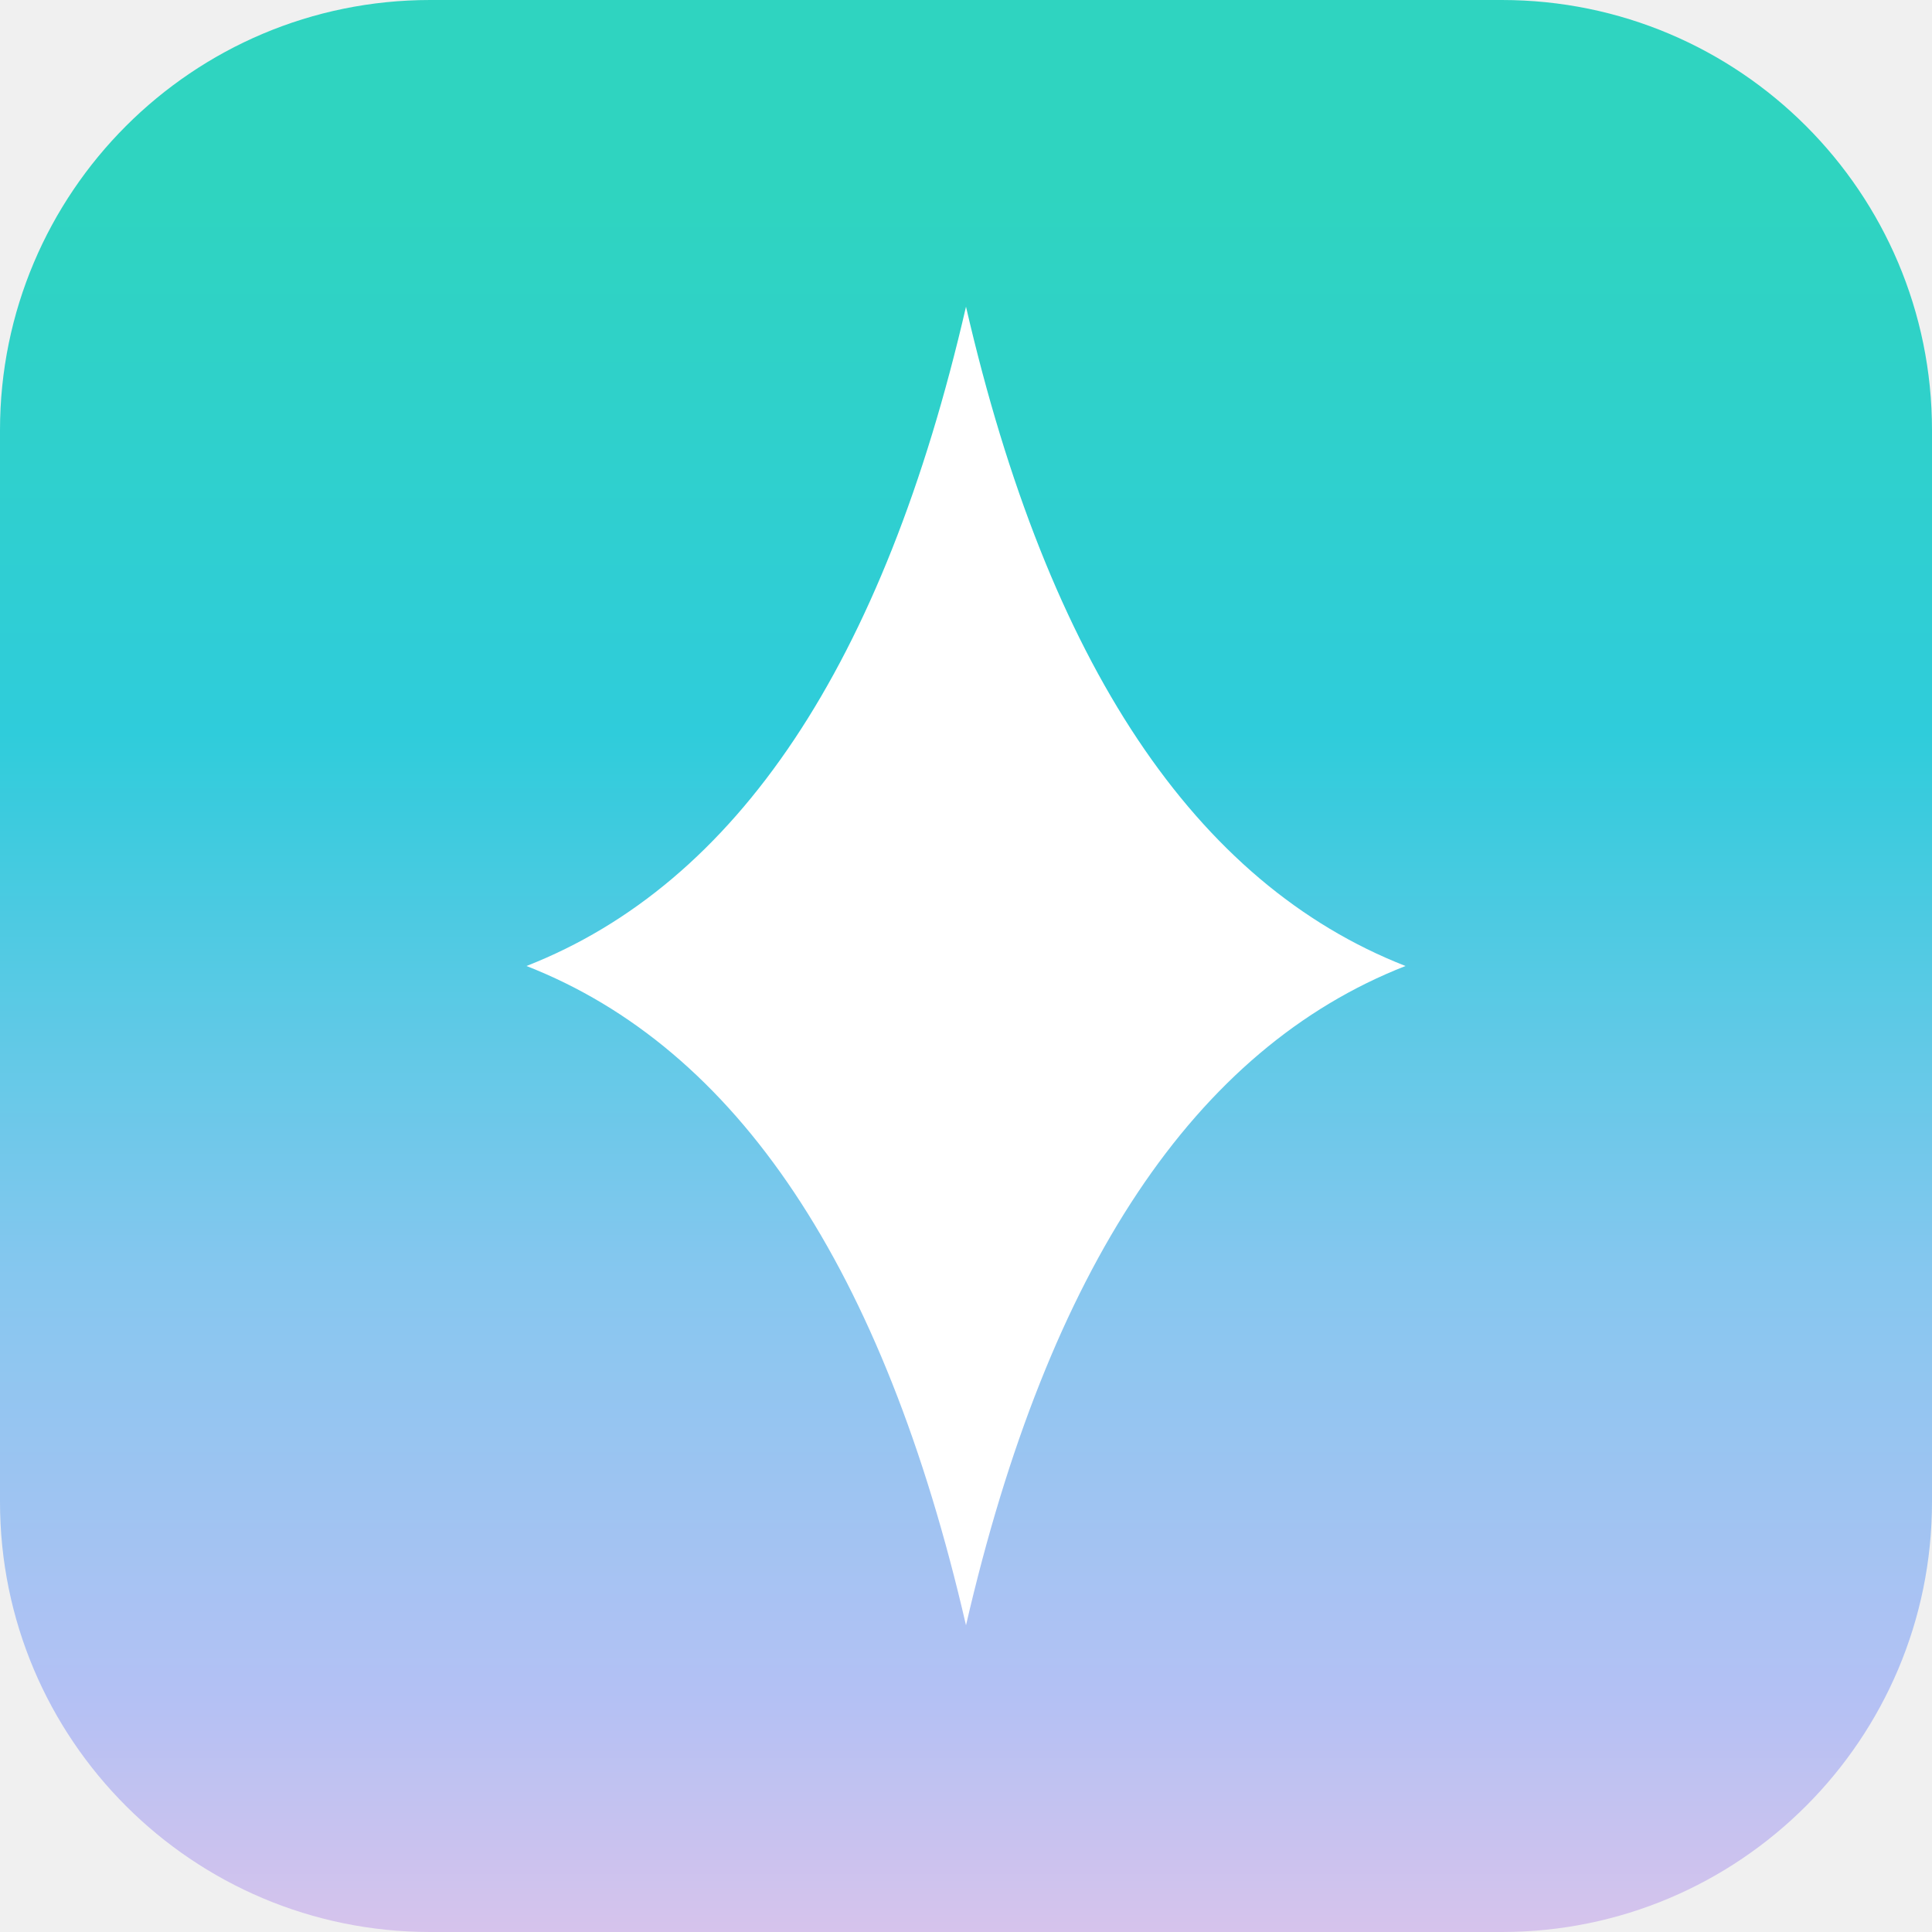
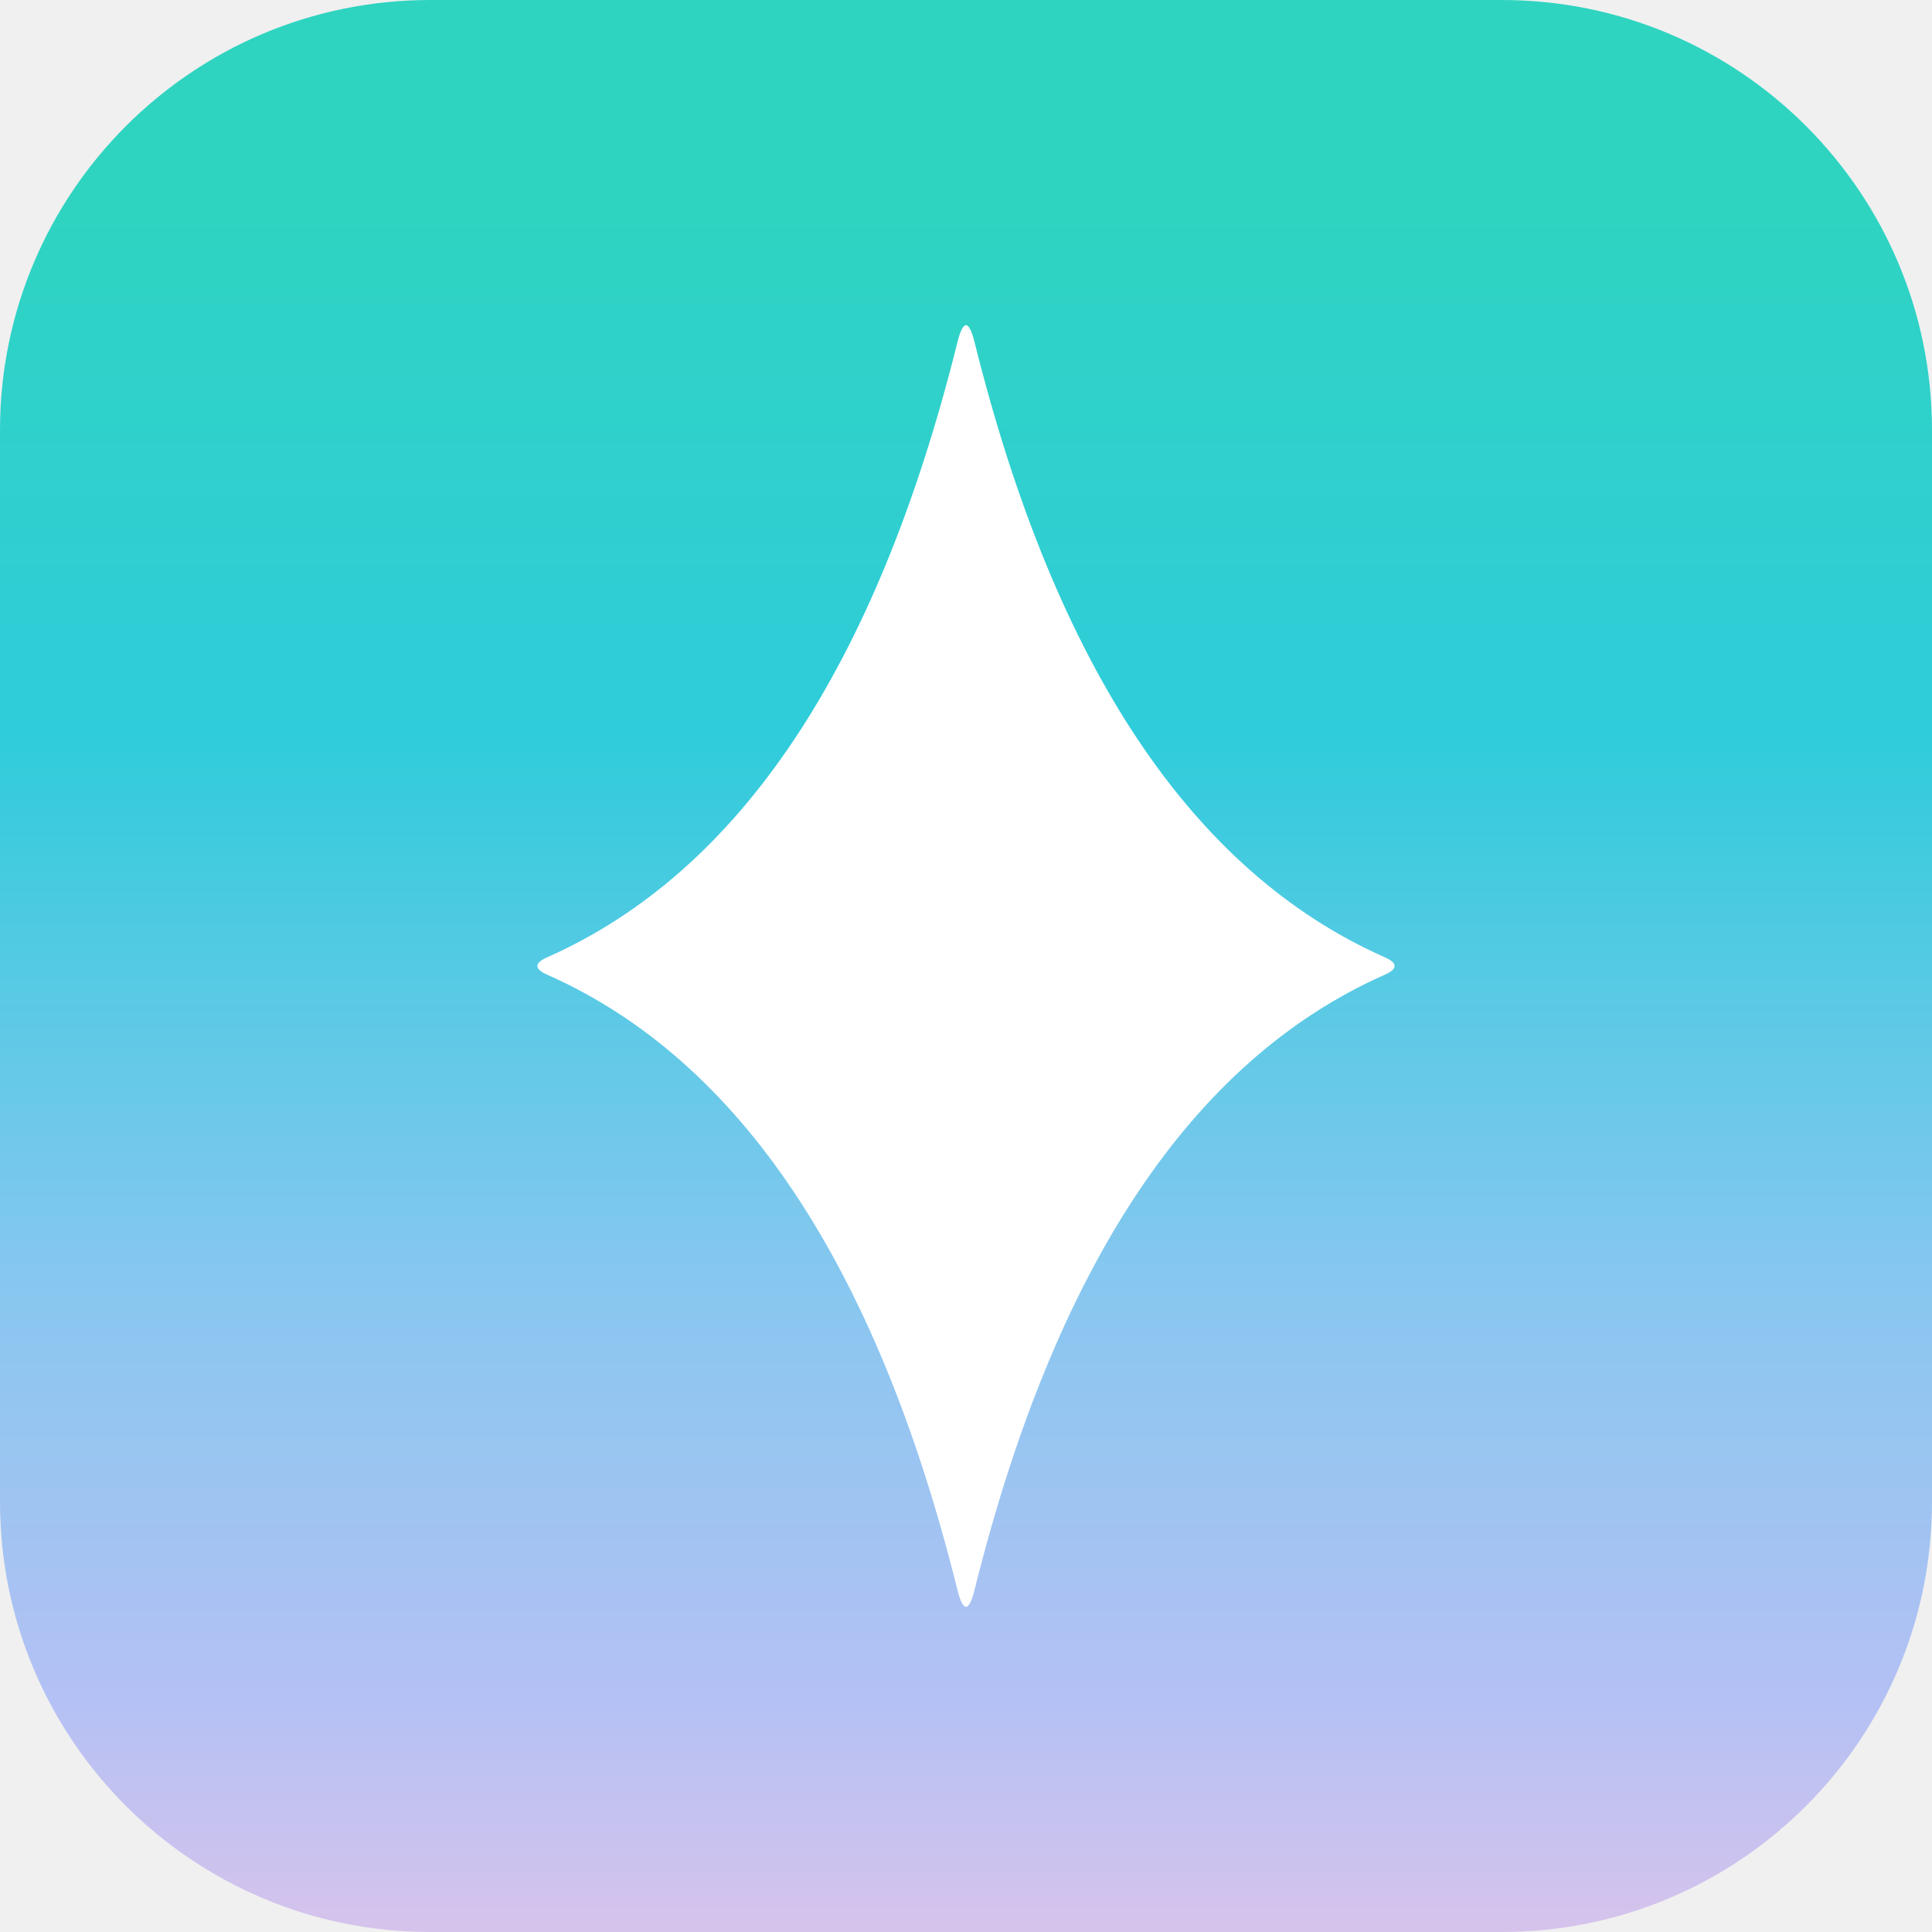
<svg xmlns="http://www.w3.org/2000/svg" viewBox="0 0 512 512" role="img" aria-label="FEANOR">
  <defs>
    <linearGradient id="fd" x1="0" y1="0" x2="0" y2="512" gradientUnits="userSpaceOnUse">
      <stop offset="0" stop-color="#2FD4C0" />
      <stop offset=".1" stop-color="#2FD4C0" />
      <stop offset=".38" stop-color="#2FCCDB" />
      <stop offset=".66" stop-color="#86C7EF" />
      <stop offset=".88" stop-color="#B4C1F4" />
      <stop offset="1" stop-color="#D6C3EC" />
    </linearGradient>
  </defs>
  <rect width="512" height="512" rx="114" fill="url(#fd)" />
  <g transform="translate(74 74) scale(3.64)">
-     <path d="M50 2 Q59 41 82 50 Q59 59 50 98 Q41 59 18 50 Q41 41 50 2 Z" fill="#FFFFFF" />
+     <path d="M50.65 4.69Q59.47 39.99 80.41 49.33Q82 50 80.41 50.67Q59.47 60.01 50.65 95.31Q50 98 49.35 95.31Q40.53 60.01 19.59 50.67Q18 50 19.59 49.33Q40.53 39.99 49.35 4.69Q50 2 50.65 4.69Z" fill="#FFFFFF" />
  </g>
</svg>
